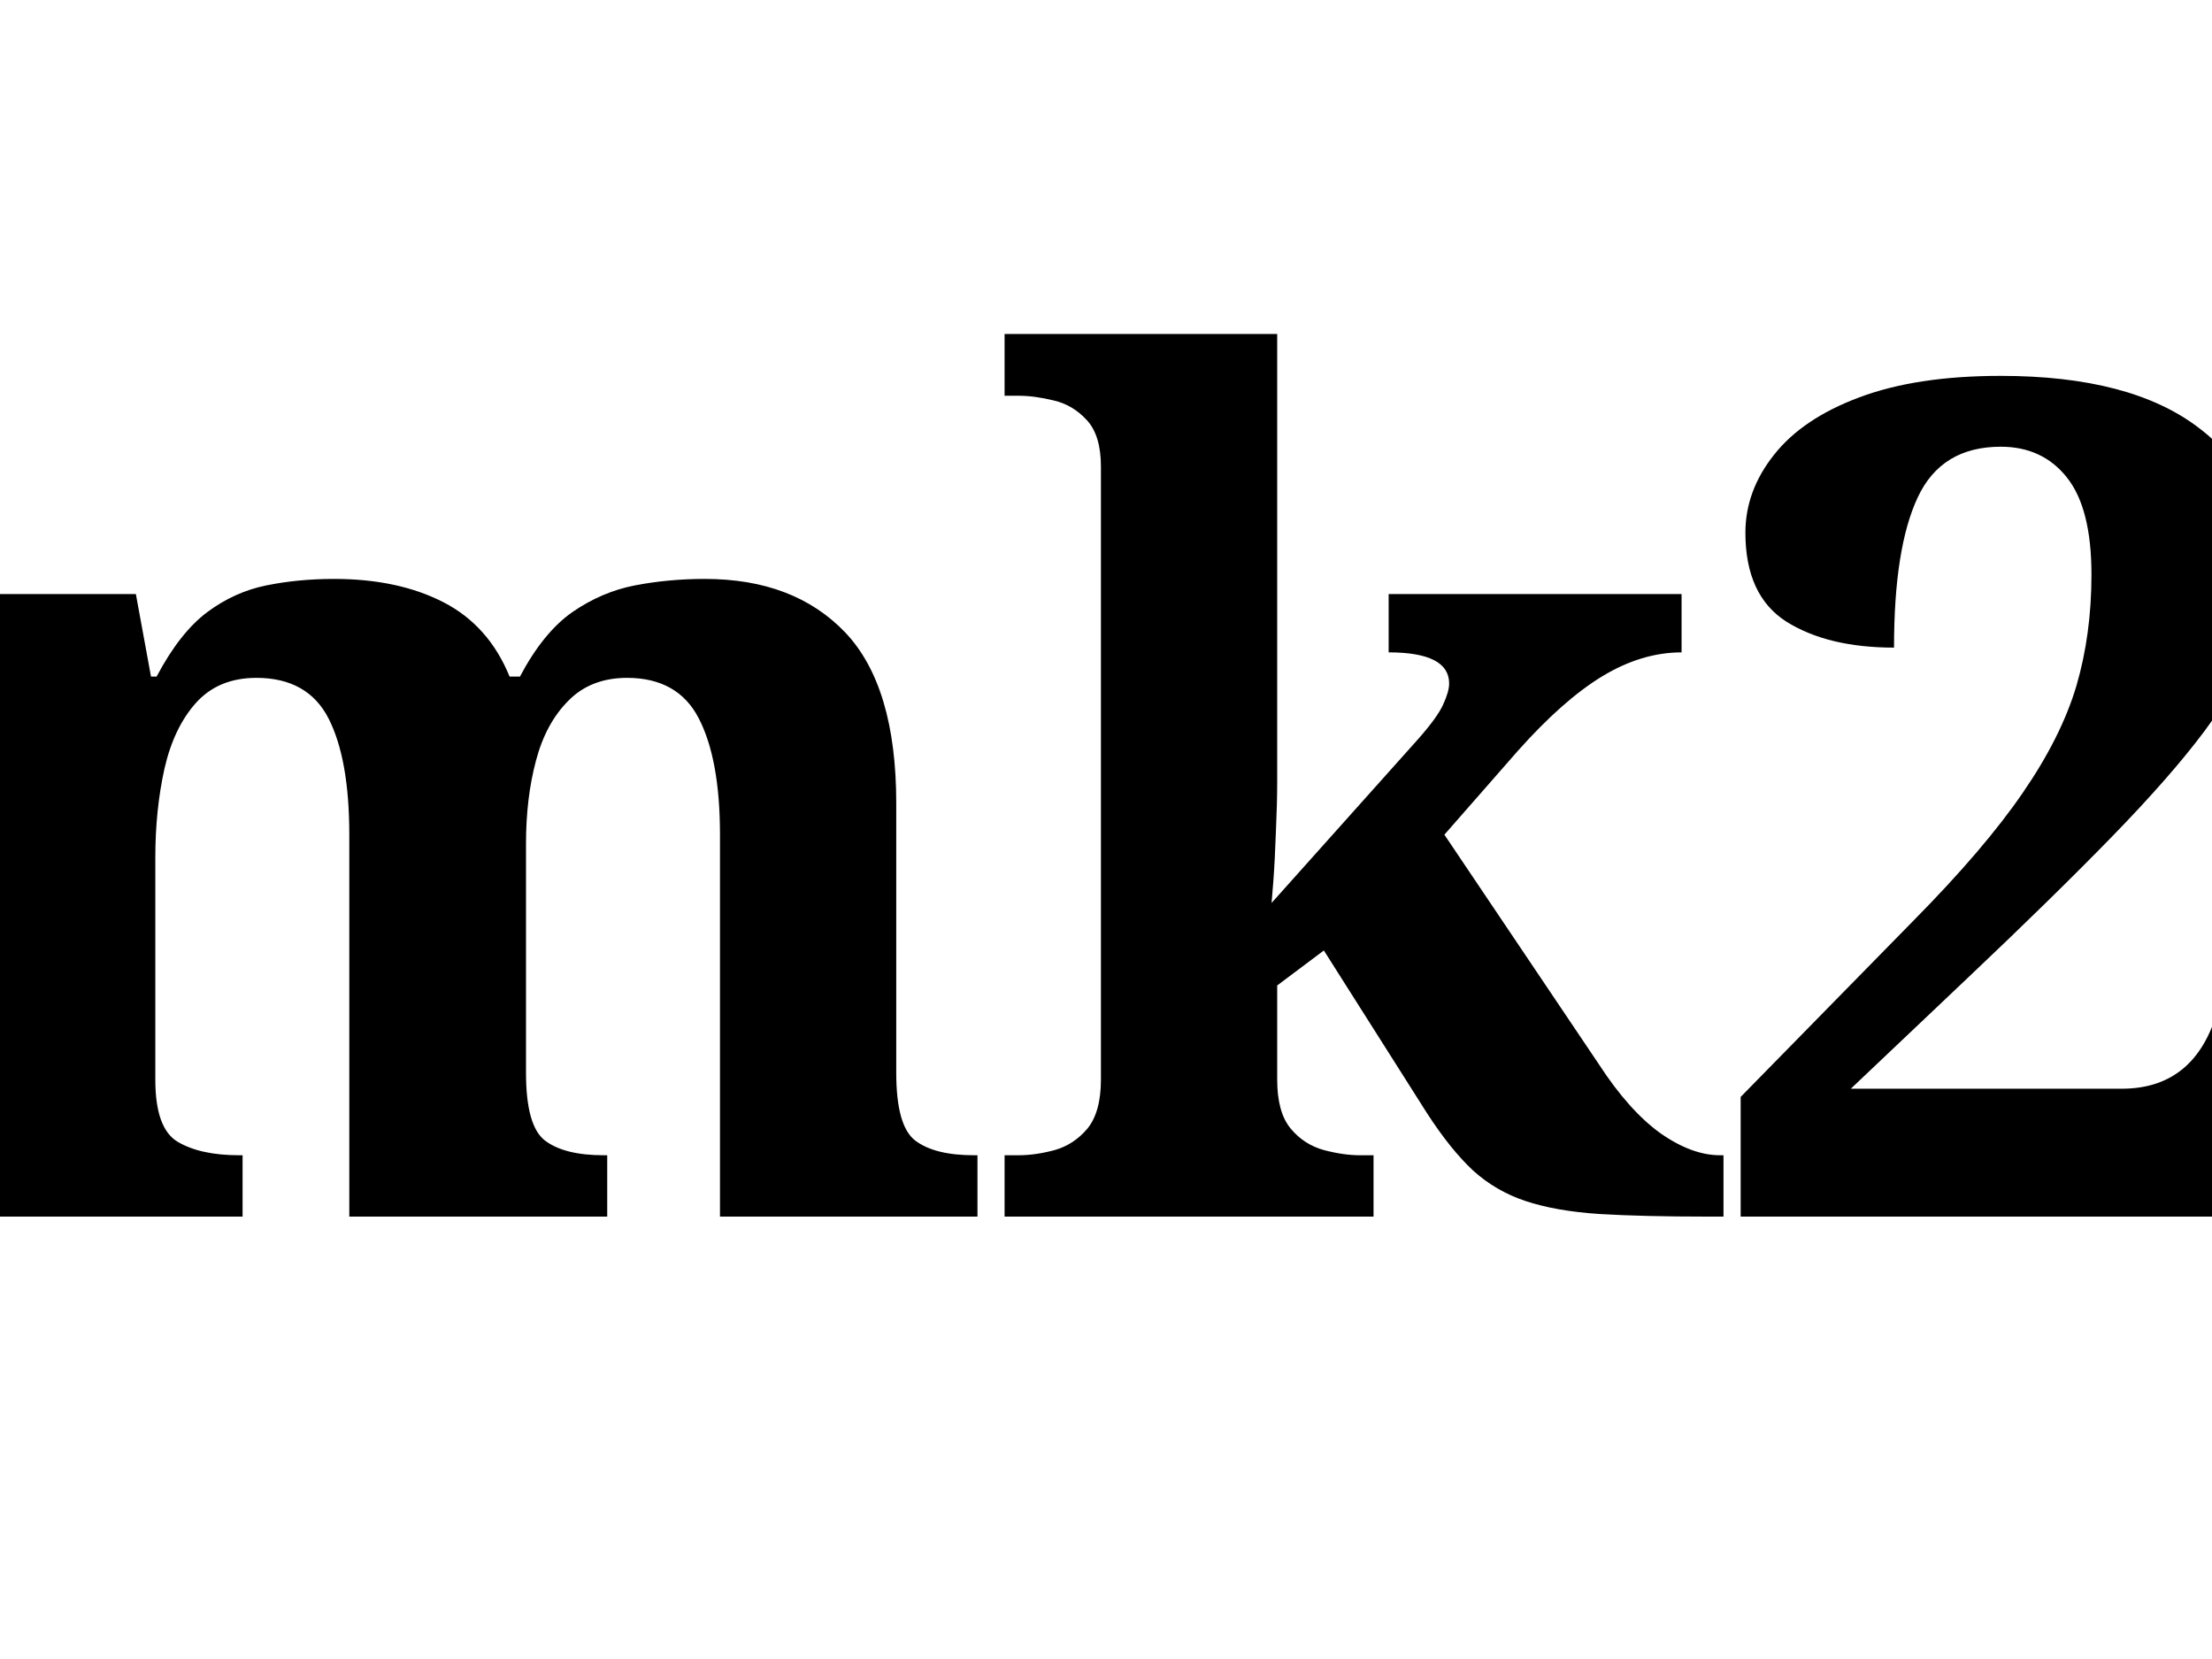
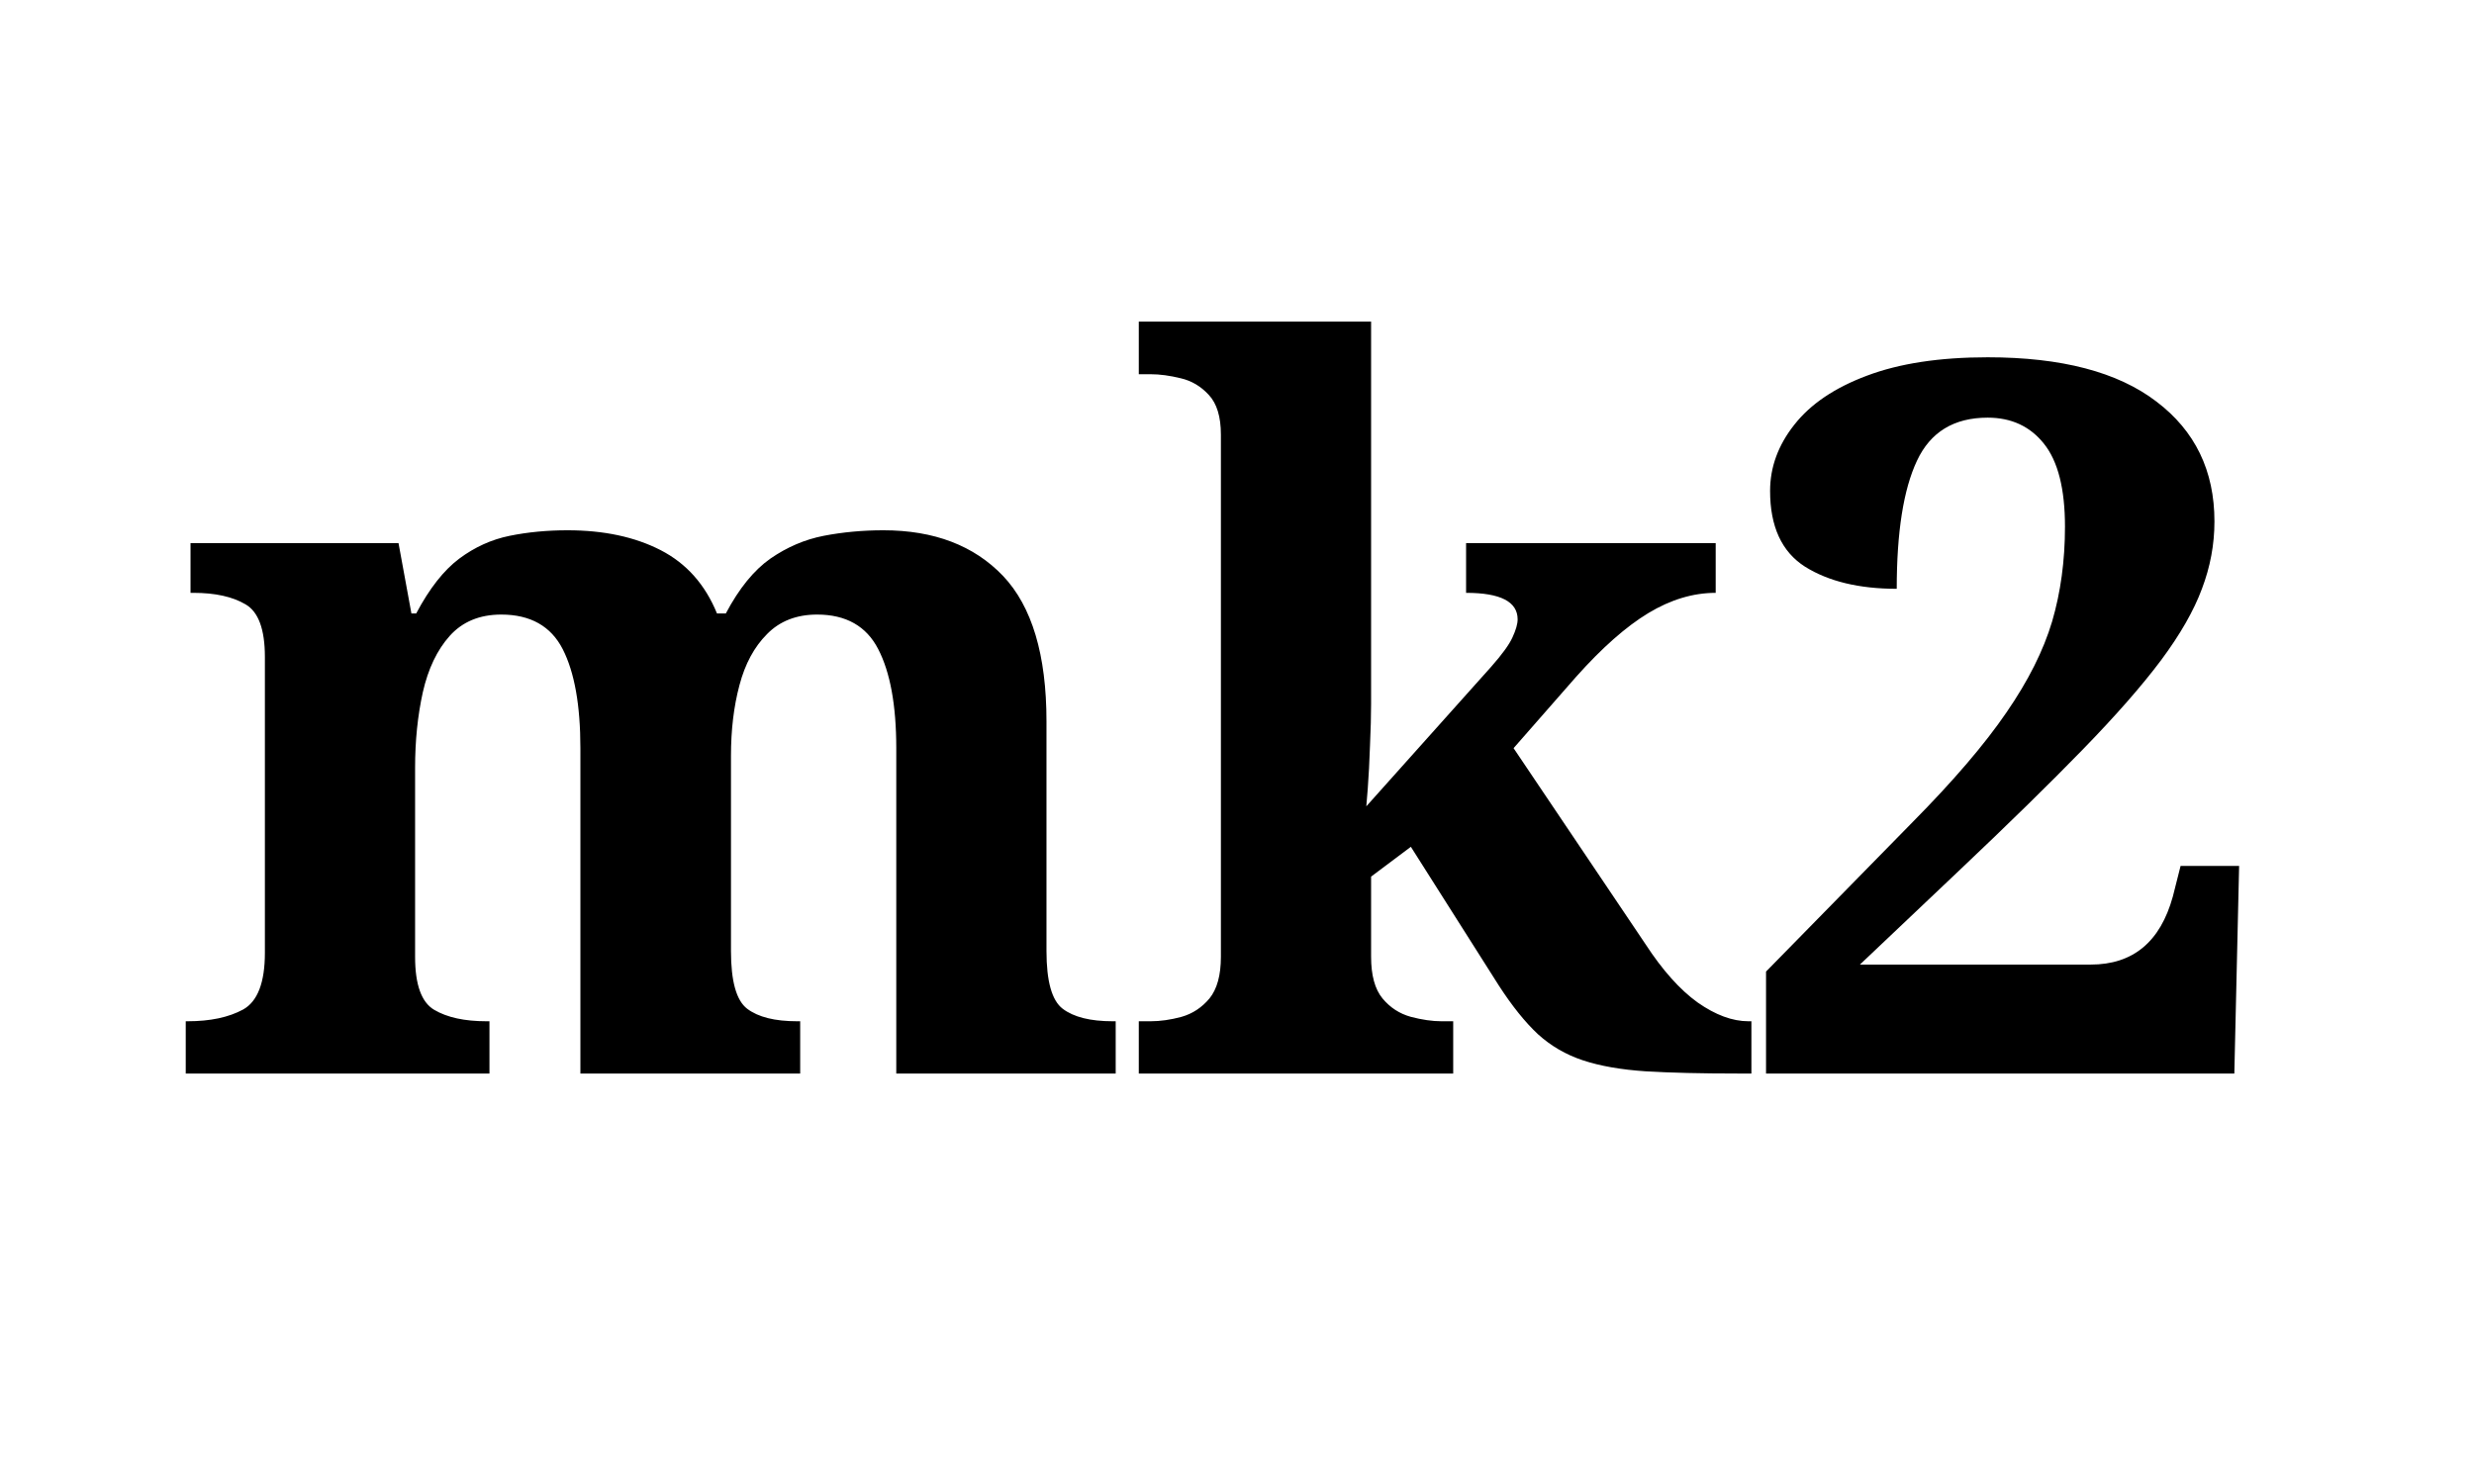
- <svg xmlns="http://www.w3.org/2000/svg" viewBox="0 0 80 60" preserveAspectRatio="xMidYMid meet">
-   <text x="40" y="44" text-anchor="middle" font-family="serif" font-weight="900" font-size="42" fill="currentColor" letter-spacing="-0.02em">mk2</text>
+ <svg xmlns="http://www.w3.org/2000/svg" viewBox="0 0 105 63" preserveAspectRatio="xMidYMid meet">
+   <text x="52" y="31" text-anchor="middle" dominant-baseline="middle" font-family="serif" font-weight="900" font-size="42" fill="currentColor" letter-spacing="-0.02em">mk2</text>
</svg>
